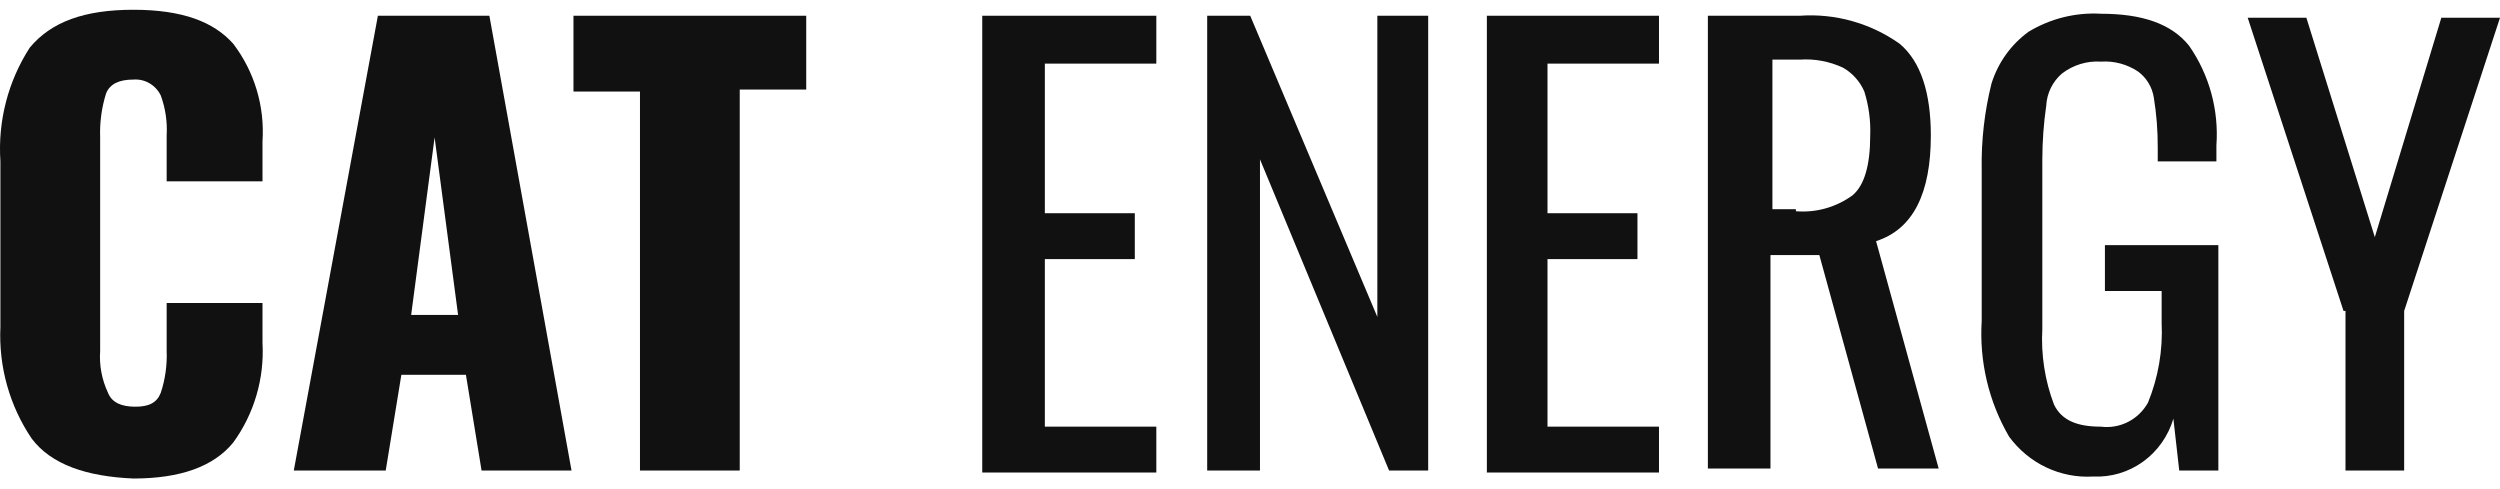
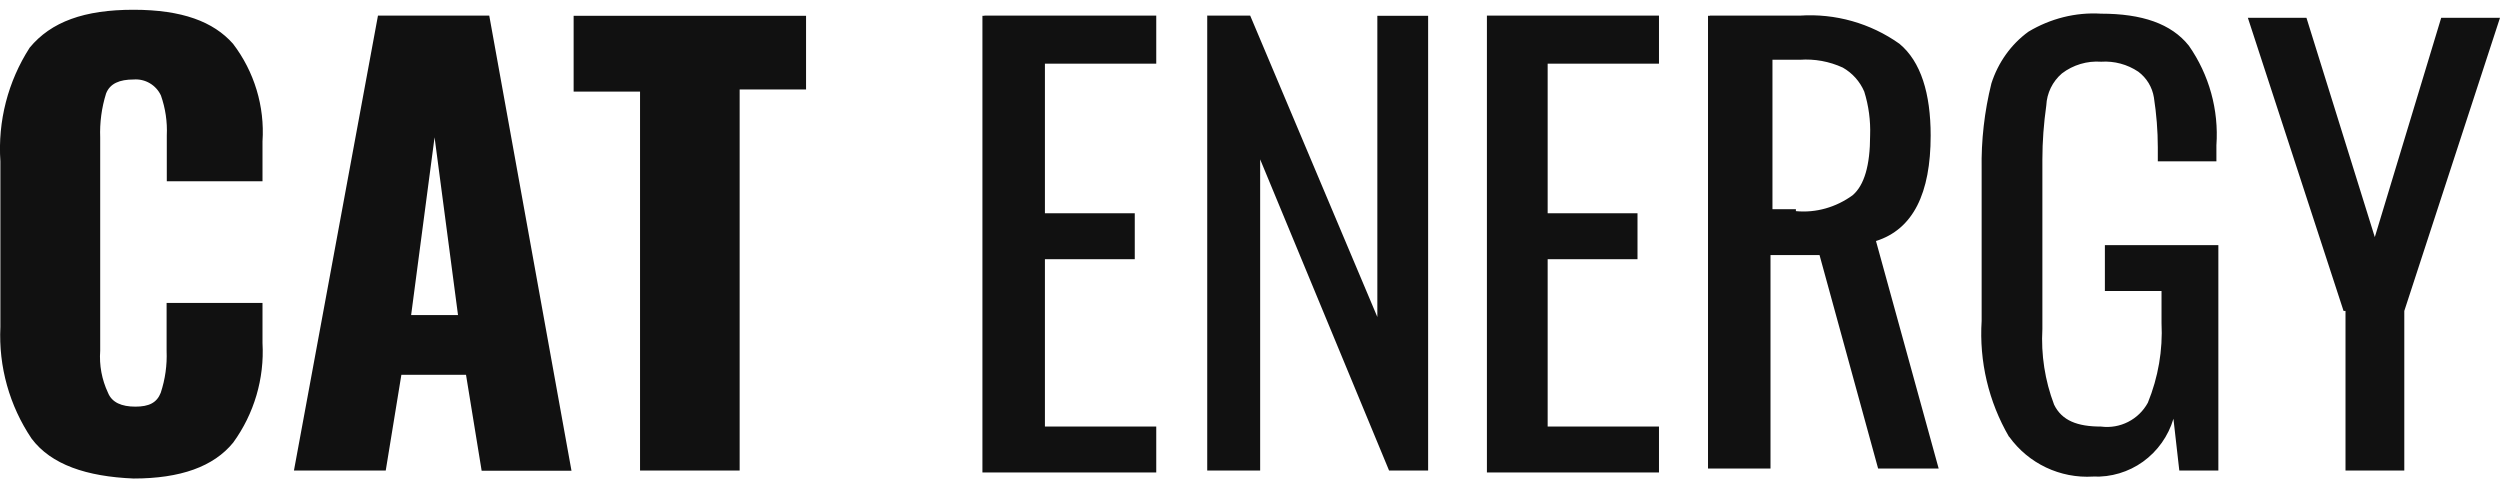
- <svg xmlns="http://www.w3.org/2000/svg" width="128" height="25" viewBox="0 0 128 25" fill="none">
-   <path d="M1.624 22.457C0.49 20.782 -0.073 18.772 0.021 16.738V8.262C-0.116 6.206 0.412 4.161 1.523 2.44C2.625 1.113 4.327 0.5 6.831 0.5C9.334 0.5 10.937 1.113 11.938 2.236C13.025 3.659 13.56 5.441 13.44 7.24V9.283H8.533V6.934C8.573 6.239 8.471 5.544 8.233 4.891C8.106 4.628 7.904 4.41 7.654 4.264C7.405 4.118 7.118 4.052 6.831 4.074C6.13 4.074 5.629 4.279 5.429 4.789C5.202 5.515 5.101 6.275 5.128 7.036V17.964C5.076 18.702 5.214 19.442 5.529 20.108C5.729 20.619 6.23 20.823 6.931 20.823C7.632 20.823 8.033 20.619 8.233 20.108C8.46 19.418 8.562 18.691 8.533 17.964V15.513H13.44V17.555C13.542 19.384 13.01 21.192 11.938 22.662C10.937 23.887 9.234 24.5 6.831 24.5C4.428 24.398 2.625 23.785 1.624 22.457Z" fill="#111111" />
-   <path d="M19.348 0.806H25.056L29.262 24.091H24.656L23.855 19.189H20.55L19.749 24.091H15.042L19.348 0.806ZM23.454 16.125L22.252 7.036L21.051 16.125H23.454Z" fill="#111111" />
-   <path d="M32.767 4.687H29.362V0.806H41.279V4.585H37.874V24.091H32.767V4.687Z" fill="#111111" />
-   <path d="M50.392 0.806H59.204V3.257H53.496V10.917H58.102V13.266H53.496V21.844H59.204V24.193H50.291V0.806H50.392Z" fill="#111111" />
-   <path d="M61.808 0.806H64.011L70.52 16.227V0.806H73.123V24.091H71.121L64.511 8.159V24.091H61.808V0.806Z" fill="#111111" />
-   <path d="M76.128 0.806H84.94V3.257H79.232V10.917H83.838V13.266H79.232V21.844H84.94V24.193H76.128V0.806Z" fill="#111111" />
-   <path d="M87.543 0.806H92.15C93.962 0.678 95.763 1.183 97.257 2.236C98.359 3.155 98.859 4.789 98.859 6.934C98.859 9.895 97.958 11.734 96.055 12.347L99.26 23.989H96.156L93.151 13.061H90.648V23.989H87.443V0.806H87.543ZM91.95 10.815C92.982 10.901 94.011 10.612 94.854 9.998C95.454 9.487 95.755 8.466 95.755 6.934C95.783 6.173 95.681 5.413 95.454 4.687C95.229 4.166 94.842 3.736 94.353 3.461C93.663 3.141 92.906 3 92.15 3.053H90.748V10.712H91.95V10.815Z" fill="#111111" />
-   <path d="M102.865 22.355C101.824 20.57 101.335 18.505 101.463 16.432V8.67C101.438 7.19 101.607 5.713 101.964 4.279C102.299 3.207 102.967 2.275 103.866 1.623C104.984 0.948 106.274 0.628 107.571 0.704C109.674 0.704 111.177 1.215 112.078 2.338C113.115 3.822 113.61 5.628 113.48 7.445V8.262H110.476V7.547C110.48 6.692 110.413 5.837 110.275 4.994C110.191 4.46 109.903 3.983 109.474 3.666C108.911 3.289 108.243 3.11 107.571 3.155C106.853 3.108 106.143 3.326 105.569 3.768C105.333 3.971 105.141 4.22 105.003 4.501C104.865 4.782 104.785 5.089 104.768 5.402C104.636 6.315 104.569 7.237 104.567 8.16V16.84C104.493 18.163 104.698 19.486 105.168 20.721C105.569 21.538 106.37 21.845 107.571 21.845C108.046 21.905 108.527 21.821 108.955 21.603C109.383 21.385 109.737 21.043 109.975 20.619C110.504 19.328 110.743 17.932 110.676 16.534V14.9H107.772V12.551H113.58V24.091H111.577L111.277 21.436C111.014 22.326 110.467 23.101 109.724 23.638C108.98 24.174 108.081 24.442 107.171 24.398C106.343 24.448 105.517 24.287 104.765 23.93C104.014 23.574 103.361 23.033 102.865 22.355Z" fill="#111111" />
-   <path d="M119.989 15.921L115.082 0.908H118.086L121.591 12.142L124.996 0.908H128L123.093 15.921V24.091H120.089V15.921H119.989Z" fill="#111111" />
+ <svg xmlns="http://www.w3.org/2000/svg" viewBox="0 0 128 25" fill="none">
+   <path d="M1.62 22.46a9.43 9.43 0 0 1-1.6-5.72v-8.48a9.56 9.56 0 0 1 1.5-5.82c1.1-1.33 2.8-1.94 5.31-1.94 2.5 0 4.1.61 5.1 1.74a7.43 7.43 0 0 1 1.51 5v2.04h-4.9v-2.35a5.4 5.4 0 0 0-.3-2.04 1.42 1.42 0 0 0-1.4-.82c-.71 0-1.21.2-1.41.72a6.72 6.72 0 0 0-.3 2.25v10.92a4.3 4.3 0 0 0 .4 2.15c.2.5.7.71 1.4.71s1.1-.2 1.3-.71c.23-.7.33-1.42.3-2.15v-2.45h4.91v2.05a7.92 7.92 0 0 1-1.5 5.1c-1 1.23-2.7 1.84-5.1 1.84-2.41-.1-4.22-.71-5.22-2.04Zm17.73-21.66h5.7l4.21 23.3h-4.6l-.8-4.91h-3.31l-.8 4.9h-4.7l4.3-23.28Zm4.1 15.33-1.2-9.1-1.2 9.1h2.4Zm9.32-11.44h-3.4v-3.88h11.9v3.77h-3.4v19.51h-5.1v-19.4Zm17.63-3.89h8.8v2.46h-5.7v7.66h4.6v2.35h-4.6v8.57h5.7v2.35h-8.9v-23.38h.1Zm11.4 0h2.21l6.51 15.43v-15.42h2.6v23.28h-2l-6.6-15.93v15.93h-2.71v-23.28Zm14.33 0h8.81v2.46h-5.7v7.66h4.6v2.35h-4.6v8.57h5.7v2.35h-8.81v-23.38Zm11.41 0h4.61a7.9 7.9 0 0 1 5.1 1.44c1.1.91 1.6 2.55 1.6 4.7 0 2.96-.9 4.8-2.8 5.4l3.21 11.65h-3.1l-3-10.93h-2.51v10.93h-3.2v-23.18h.1Zm4.41 10.01c1.03.1 2.06-.2 2.9-.81.6-.51.9-1.53.9-3.07a6.72 6.72 0 0 0-.3-2.24 2.58 2.58 0 0 0-1.1-1.23 4.49 4.49 0 0 0-2.2-.4h-1.4v7.65h1.2v.1Zm10.91 11.55a10.49 10.49 0 0 1-1.4-5.93v-7.76a17 17 0 0 1 .5-4.4c.34-1.06 1-2 1.9-2.65 1.12-.67 2.41-1 3.71-.92 2.1 0 3.6.51 4.5 1.64a7.93 7.93 0 0 1 1.41 5.1v.82h-3v-.71c0-.86-.07-1.71-.2-2.56a2.05 2.05 0 0 0-.8-1.32 3.05 3.05 0 0 0-1.9-.51 2.96 2.96 0 0 0-2.01.6 2.3 2.3 0 0 0-.8 1.64c-.13.92-.2 1.84-.2 2.76v8.68a9.43 9.43 0 0 0 .6 3.88c.4.82 1.2 1.12 2.4 1.12a2.38 2.38 0 0 0 2.4-1.22c.53-1.3.77-2.69.7-4.09v-1.63h-2.9v-2.35h5.81v11.54h-2l-.3-2.65a4.17 4.17 0 0 1-1.56 2.2c-.74.53-1.64.8-2.55.76a4.92 4.92 0 0 1-4.3-2.04Zm17.13-6.44-4.9-15.01h3l3.5 11.23 3.4-11.23h3.01l-4.9 15.01v8.17h-3.01v-8.17h-.1Z" fill="#111" />
</svg>
